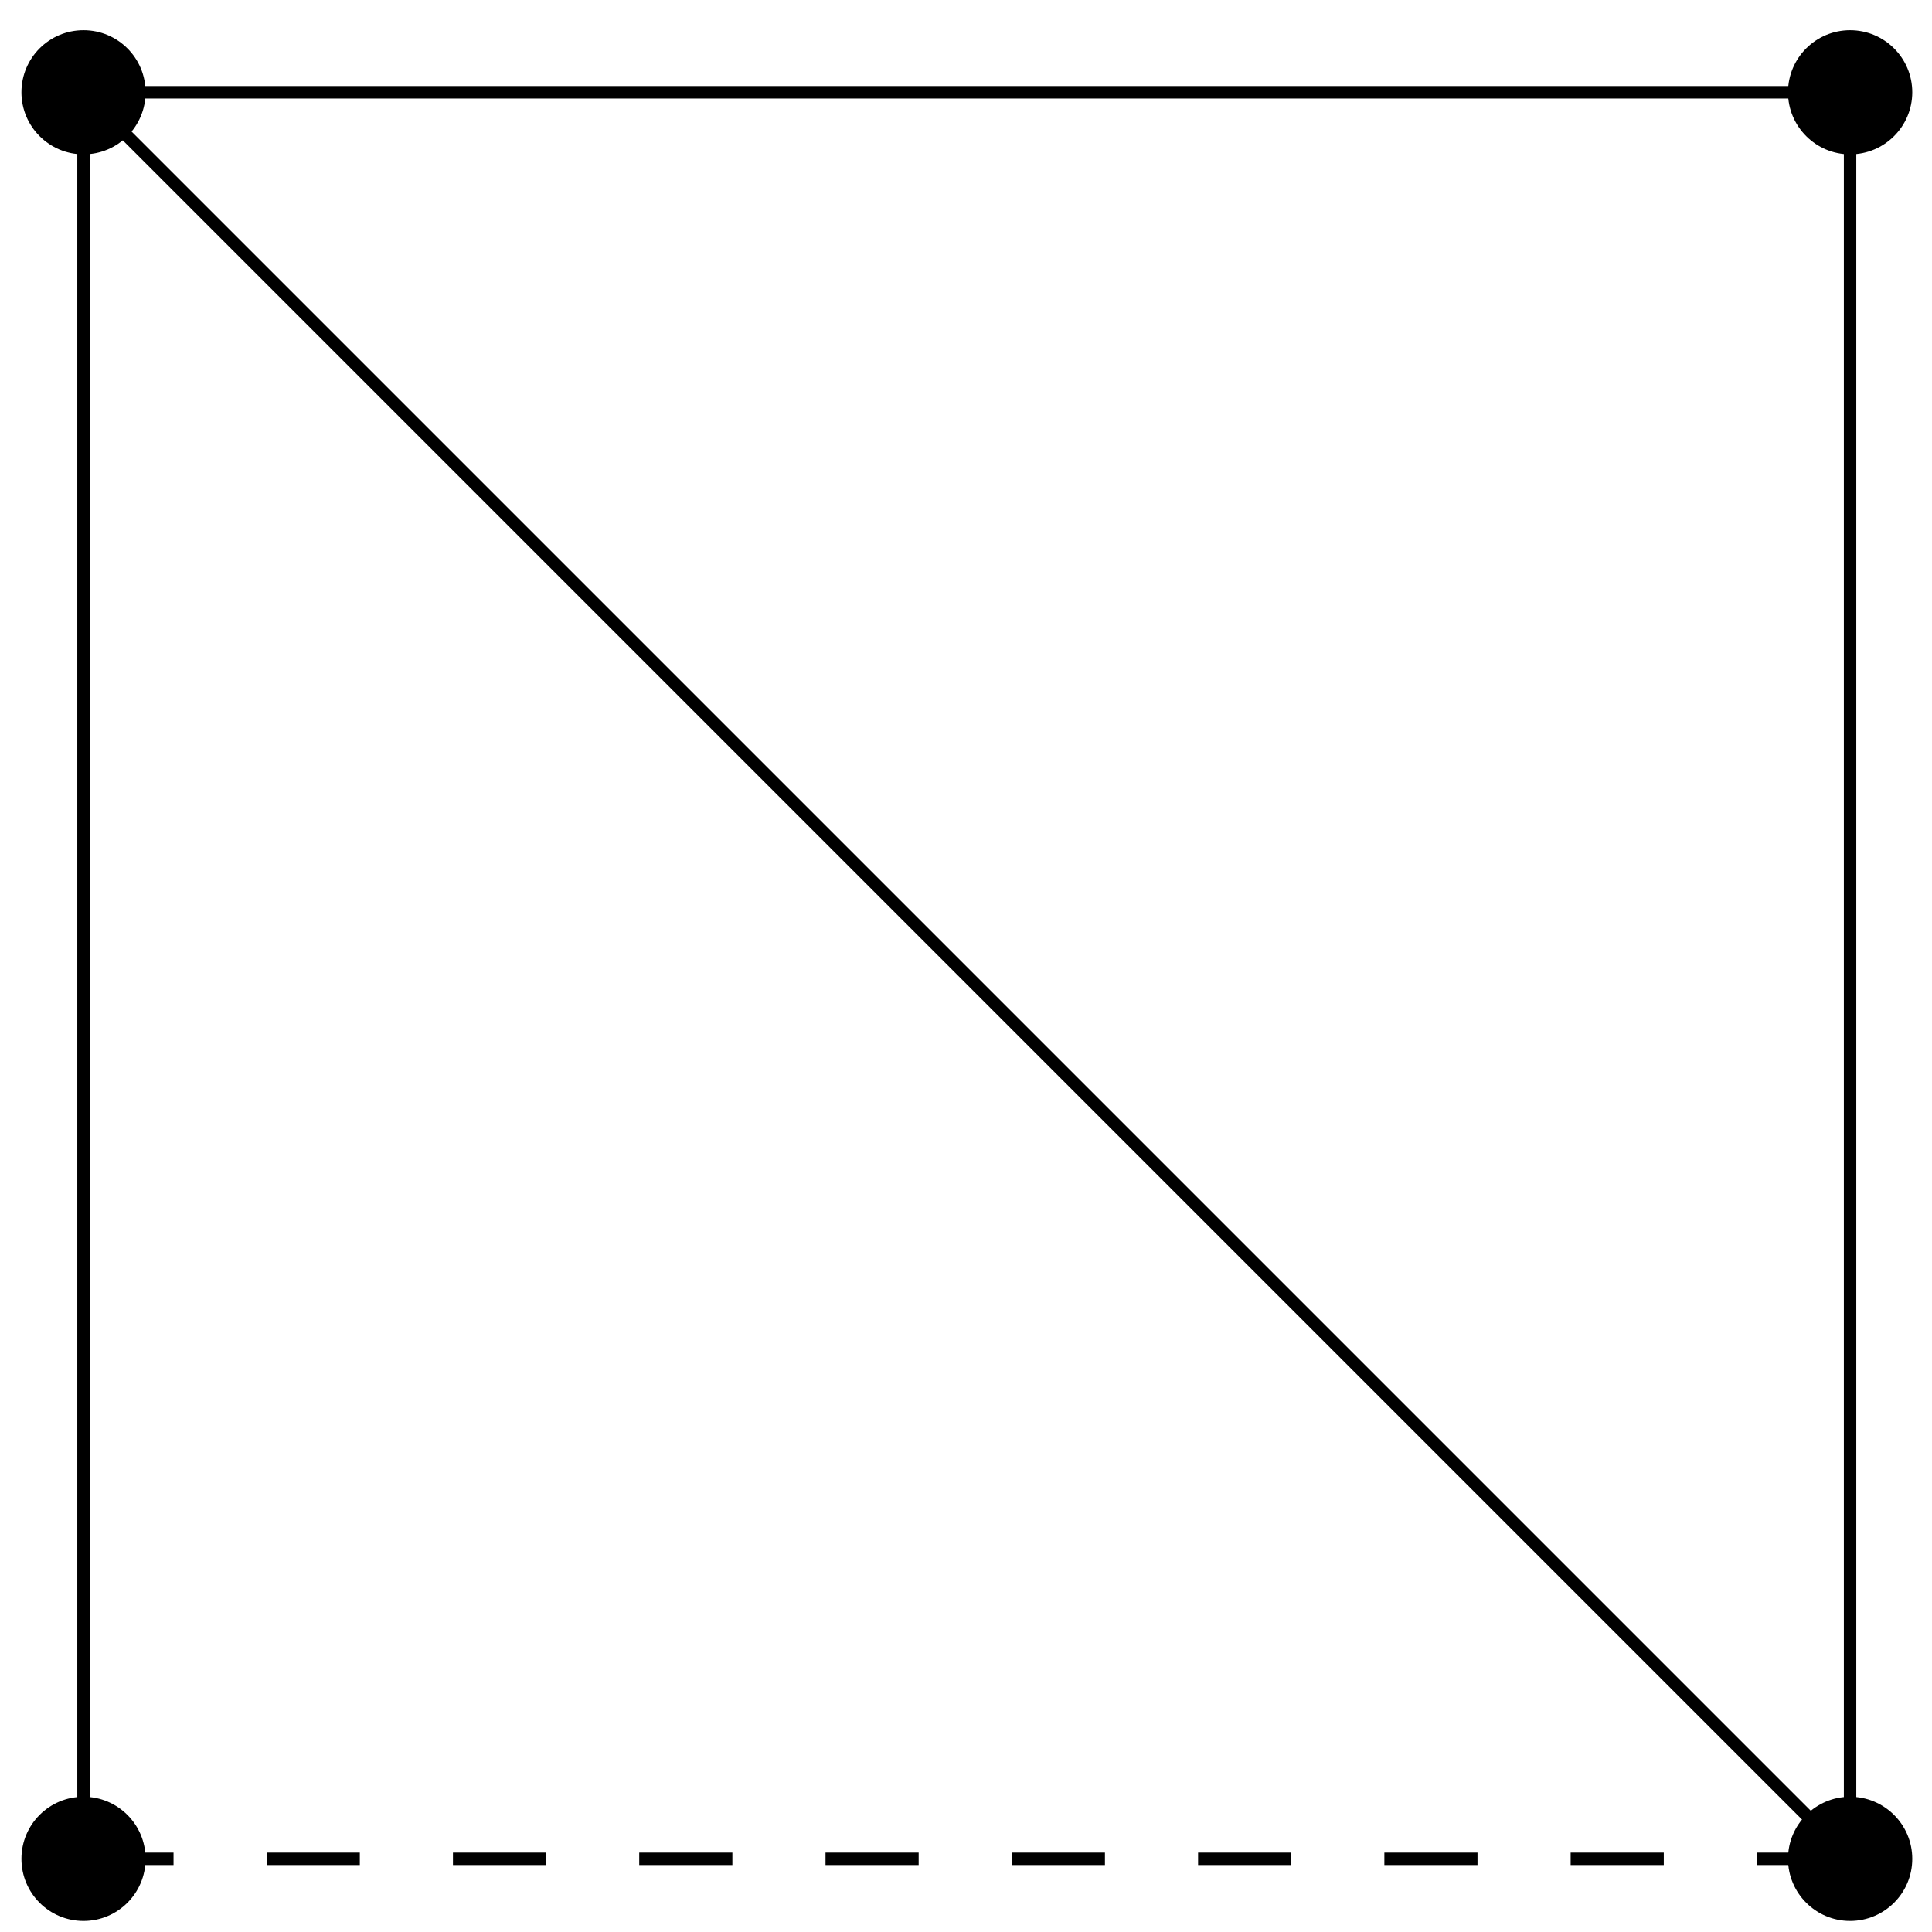
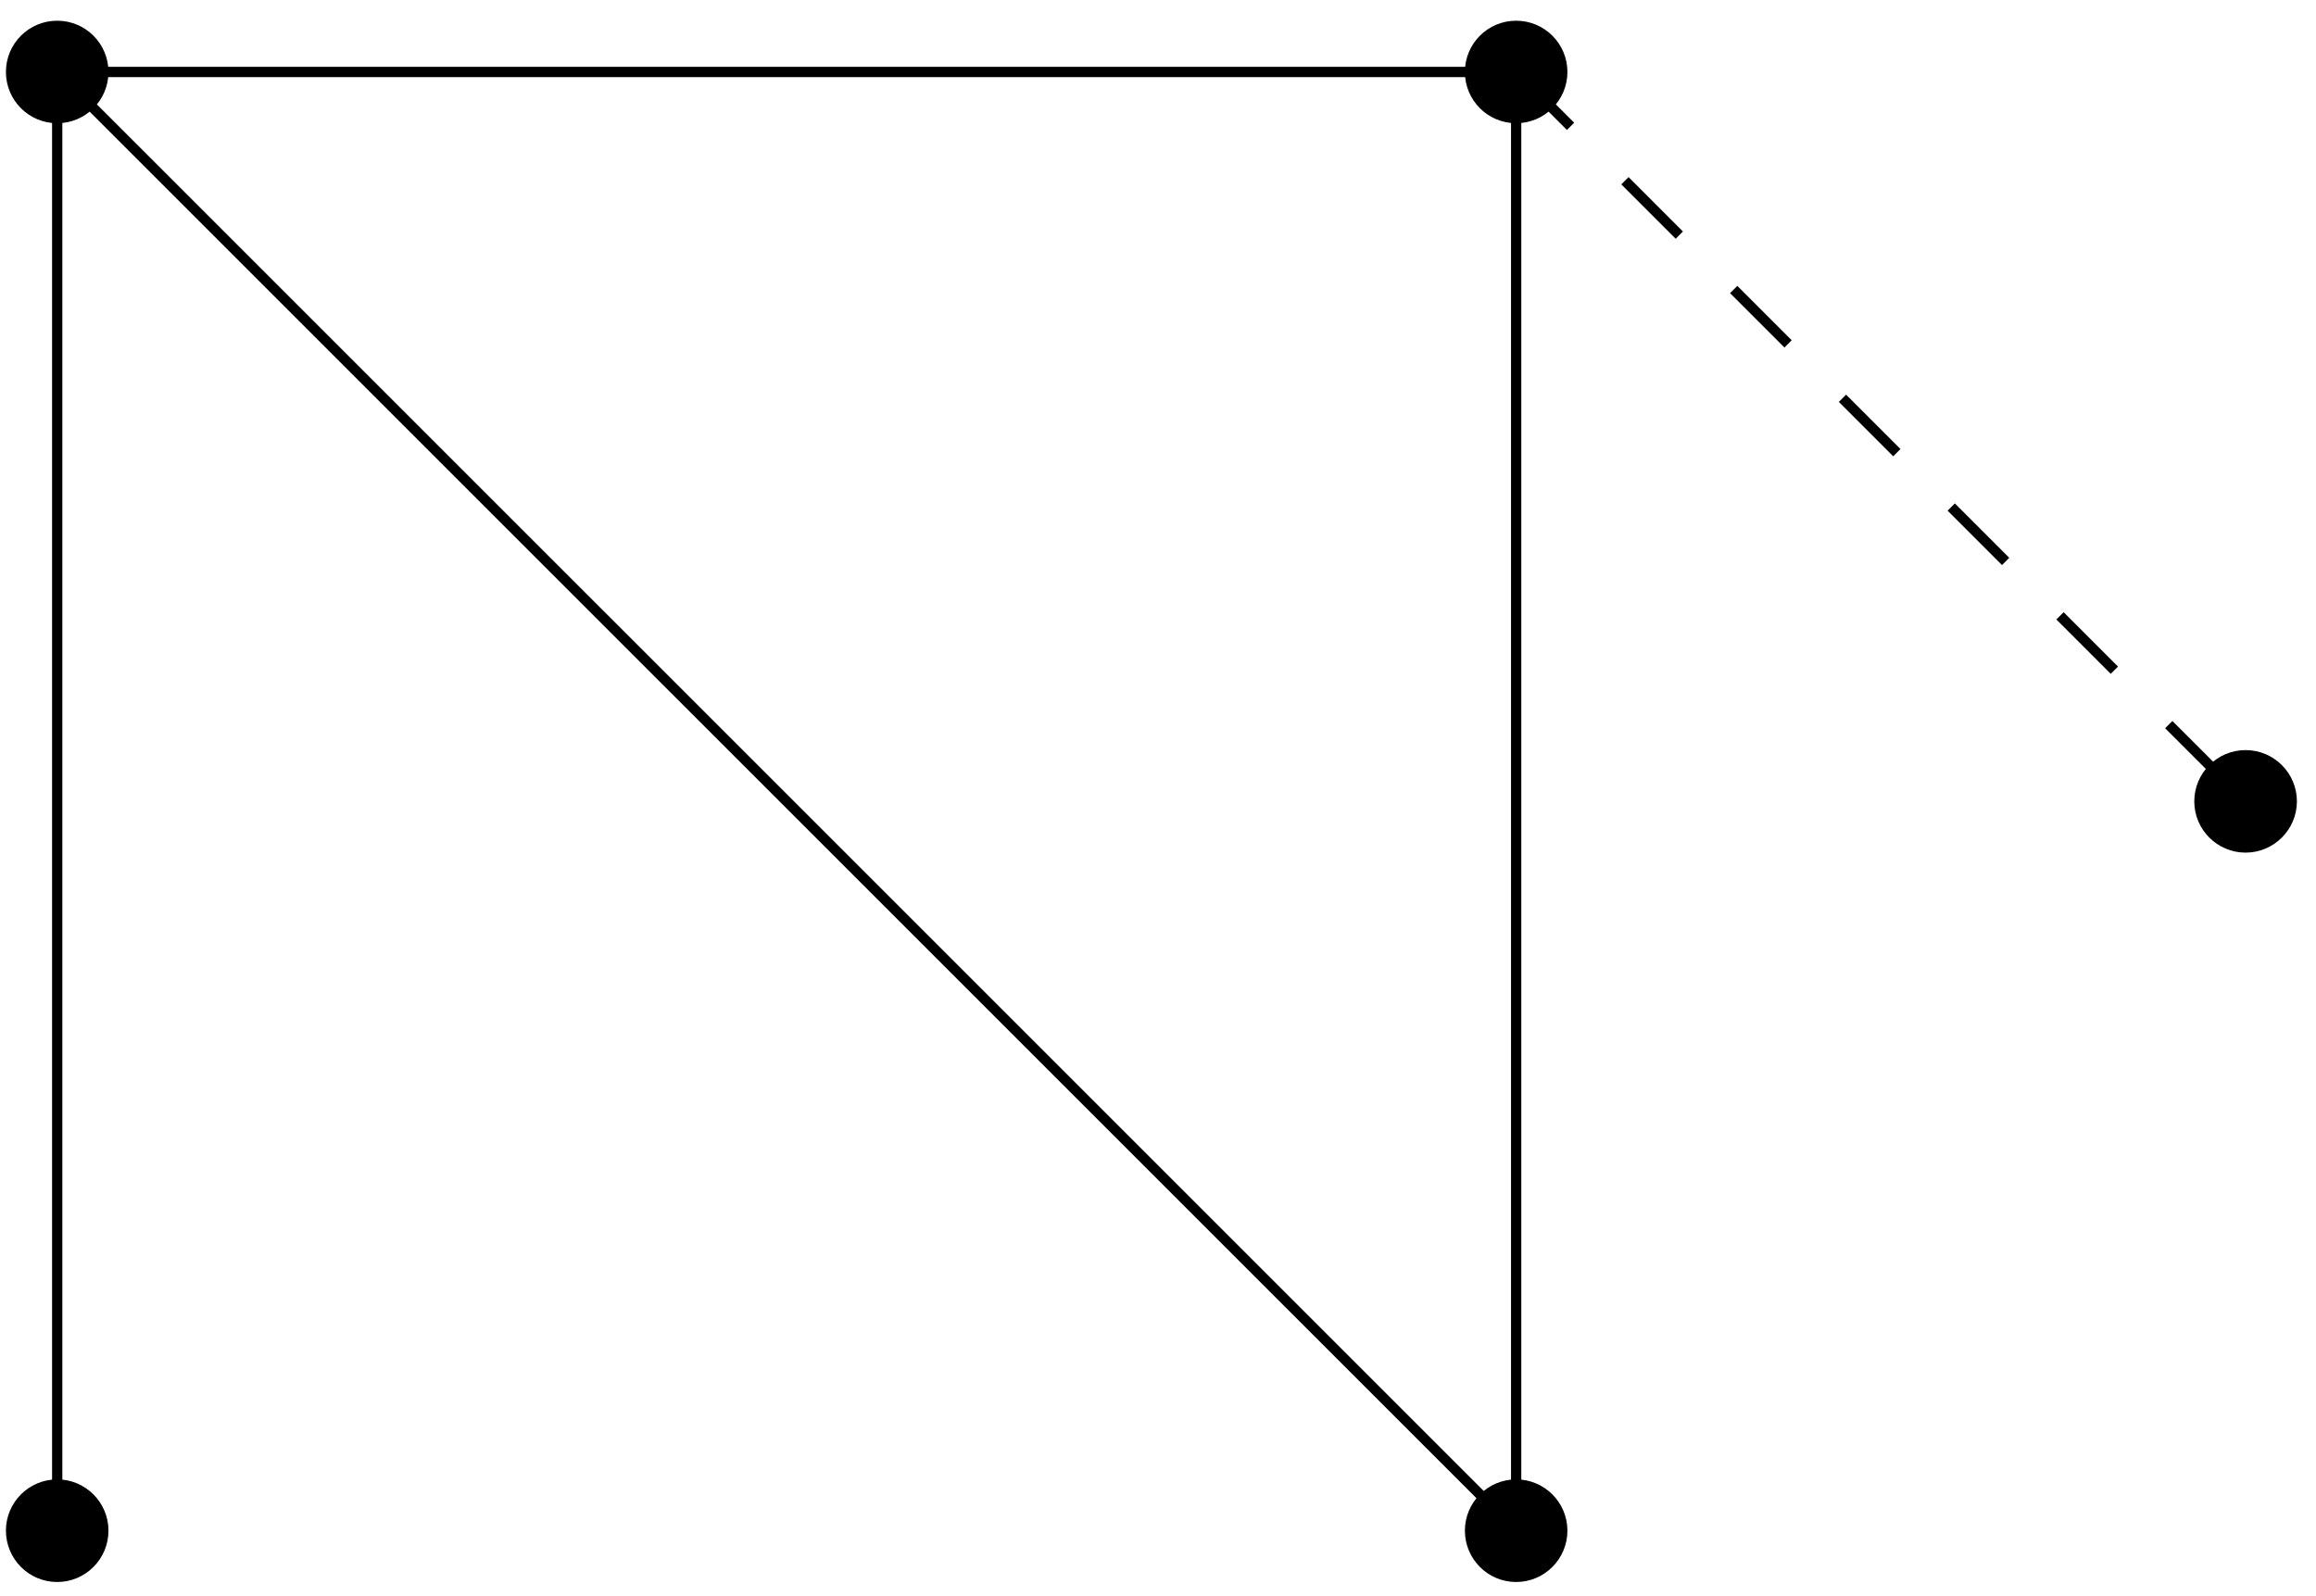
- <svg xmlns="http://www.w3.org/2000/svg" width="62pt" height="62pt" viewBox="0 0 62 62" version="1.1">
+ <svg xmlns="http://www.w3.org/2000/svg" width="90pt" height="62pt" viewBox="0 0 90 62" version="1.1">
  <g id="surface1">
-     <path style="fill:none;stroke-width:0.399;stroke-linecap:butt;stroke-linejoin:miter;stroke:rgb(0%,0%,0%);stroke-opacity:1;stroke-miterlimit:10;" d="M -28.346 0.001 L -28.346 56.692 L 28.345 56.692 L 28.345 0.001 L -28.346 56.692 " transform="matrix(1,0,0,-1,31.026,59.653)" />
-     <path style=" stroke:none;fill-rule:nonzero;fill:rgb(0%,0%,0%);fill-opacity:1;" d="M 4.672 59.652 C 4.672 58.551 3.781 57.66 2.68 57.66 C 1.578 57.66 0.688 58.551 0.688 59.652 C 0.688 60.754 1.578 61.645 2.68 61.645 C 3.781 61.645 4.672 60.754 4.672 59.652 Z M 4.672 59.652 " />
-     <path style=" stroke:none;fill-rule:nonzero;fill:rgb(0%,0%,0%);fill-opacity:1;" d="M 4.672 2.961 C 4.672 1.859 3.781 0.969 2.68 0.969 C 1.578 0.969 0.688 1.859 0.688 2.961 C 0.688 4.059 1.578 4.953 2.68 4.953 C 3.781 4.953 4.672 4.059 4.672 2.961 Z M 4.672 2.961 " />
-     <path style=" stroke:none;fill-rule:nonzero;fill:rgb(0%,0%,0%);fill-opacity:1;" d="M 61.367 2.961 C 61.367 1.859 60.473 0.969 59.371 0.969 C 58.273 0.969 57.379 1.859 57.379 2.961 C 57.379 4.059 58.273 4.953 59.371 4.953 C 60.473 4.953 61.367 4.059 61.367 2.961 Z M 61.367 2.961 " />
-     <path style=" stroke:none;fill-rule:nonzero;fill:rgb(0%,0%,0%);fill-opacity:1;" d="M 61.367 59.652 C 61.367 58.551 60.473 57.66 59.371 57.66 C 58.273 57.66 57.379 58.551 57.379 59.652 C 57.379 60.754 58.273 61.645 59.371 61.645 C 60.473 61.645 61.367 60.754 61.367 59.652 Z M 61.367 59.652 " />
-     <path style="fill:none;stroke-width:0.399;stroke-linecap:butt;stroke-linejoin:miter;stroke:rgb(0%,0%,0%);stroke-opacity:1;stroke-dasharray:2.989,2.989;stroke-miterlimit:10;" d="M 28.345 0.001 L -28.346 0.001 " transform="matrix(1,0,0,-1,31.026,59.653)" />
+     <path style="fill:none;stroke-width:0.399;stroke-linecap:butt;stroke-linejoin:miter;stroke:rgb(0%,0%,0%);stroke-opacity:1;stroke-miterlimit:10;" d="M -28.347 0.002 L -28.347 56.693 L 28.348 56.693 L 28.348 0.002 L -28.347 56.693 " transform="matrix(1,0,0,-1,30.57,59.49)" />
+     <path style=" stroke:none;fill-rule:nonzero;fill:rgb(0%,0%,0%);fill-opacity:1;" d="M 4.215 59.488 C 4.215 58.391 3.324 57.496 2.223 57.496 C 1.121 57.496 0.23 58.391 0.23 59.488 C 0.23 60.59 1.121 61.484 2.223 61.484 C 3.324 61.484 4.215 60.59 4.215 59.488 Z M 4.215 59.488 " />
+     <path style=" stroke:none;fill-rule:nonzero;fill:rgb(0%,0%,0%);fill-opacity:1;" d="M 4.215 2.797 C 4.215 1.695 3.324 0.805 2.223 0.805 C 1.121 0.805 0.23 1.695 0.23 2.797 C 0.23 3.898 1.121 4.789 2.223 4.789 C 3.324 4.789 4.215 3.898 4.215 2.797 Z M 4.215 2.797 " />
+     <path style=" stroke:none;fill-rule:nonzero;fill:rgb(0%,0%,0%);fill-opacity:1;" d="M 60.91 2.797 C 60.91 1.695 60.016 0.805 58.918 0.805 C 57.816 0.805 56.926 1.695 56.926 2.797 C 56.926 3.898 57.816 4.789 58.918 4.789 C 60.016 4.789 60.91 3.898 60.91 2.797 Z M 60.91 2.797 " />
+     <path style=" stroke:none;fill-rule:nonzero;fill:rgb(0%,0%,0%);fill-opacity:1;" d="M 60.91 59.488 C 60.91 58.391 60.016 57.496 58.918 57.496 C 57.816 57.496 56.926 58.391 56.926 59.488 C 56.926 60.59 57.816 61.484 58.918 61.484 C 60.016 61.484 60.91 60.59 60.91 59.488 Z M 60.91 59.488 " />
+     <path style="fill:none;stroke-width:0.399;stroke-linecap:butt;stroke-linejoin:miter;stroke:rgb(0%,0%,0%);stroke-opacity:1;stroke-dasharray:2.989,2.989;stroke-miterlimit:10;" d="M 28.348 56.693 L 56.692 28.345 " transform="matrix(1,0,0,-1,30.57,59.49)" />
+     <path style=" stroke:none;fill-rule:nonzero;fill:rgb(0%,0%,0%);fill-opacity:1;" d="M 89.258 31.145 C 89.258 30.043 88.363 29.152 87.262 29.152 C 86.164 29.152 85.27 30.043 85.27 31.145 C 85.27 32.242 86.164 33.137 87.262 33.137 C 88.363 33.137 89.258 32.242 89.258 31.145 Z M 89.258 31.145 " />
  </g>
</svg>
